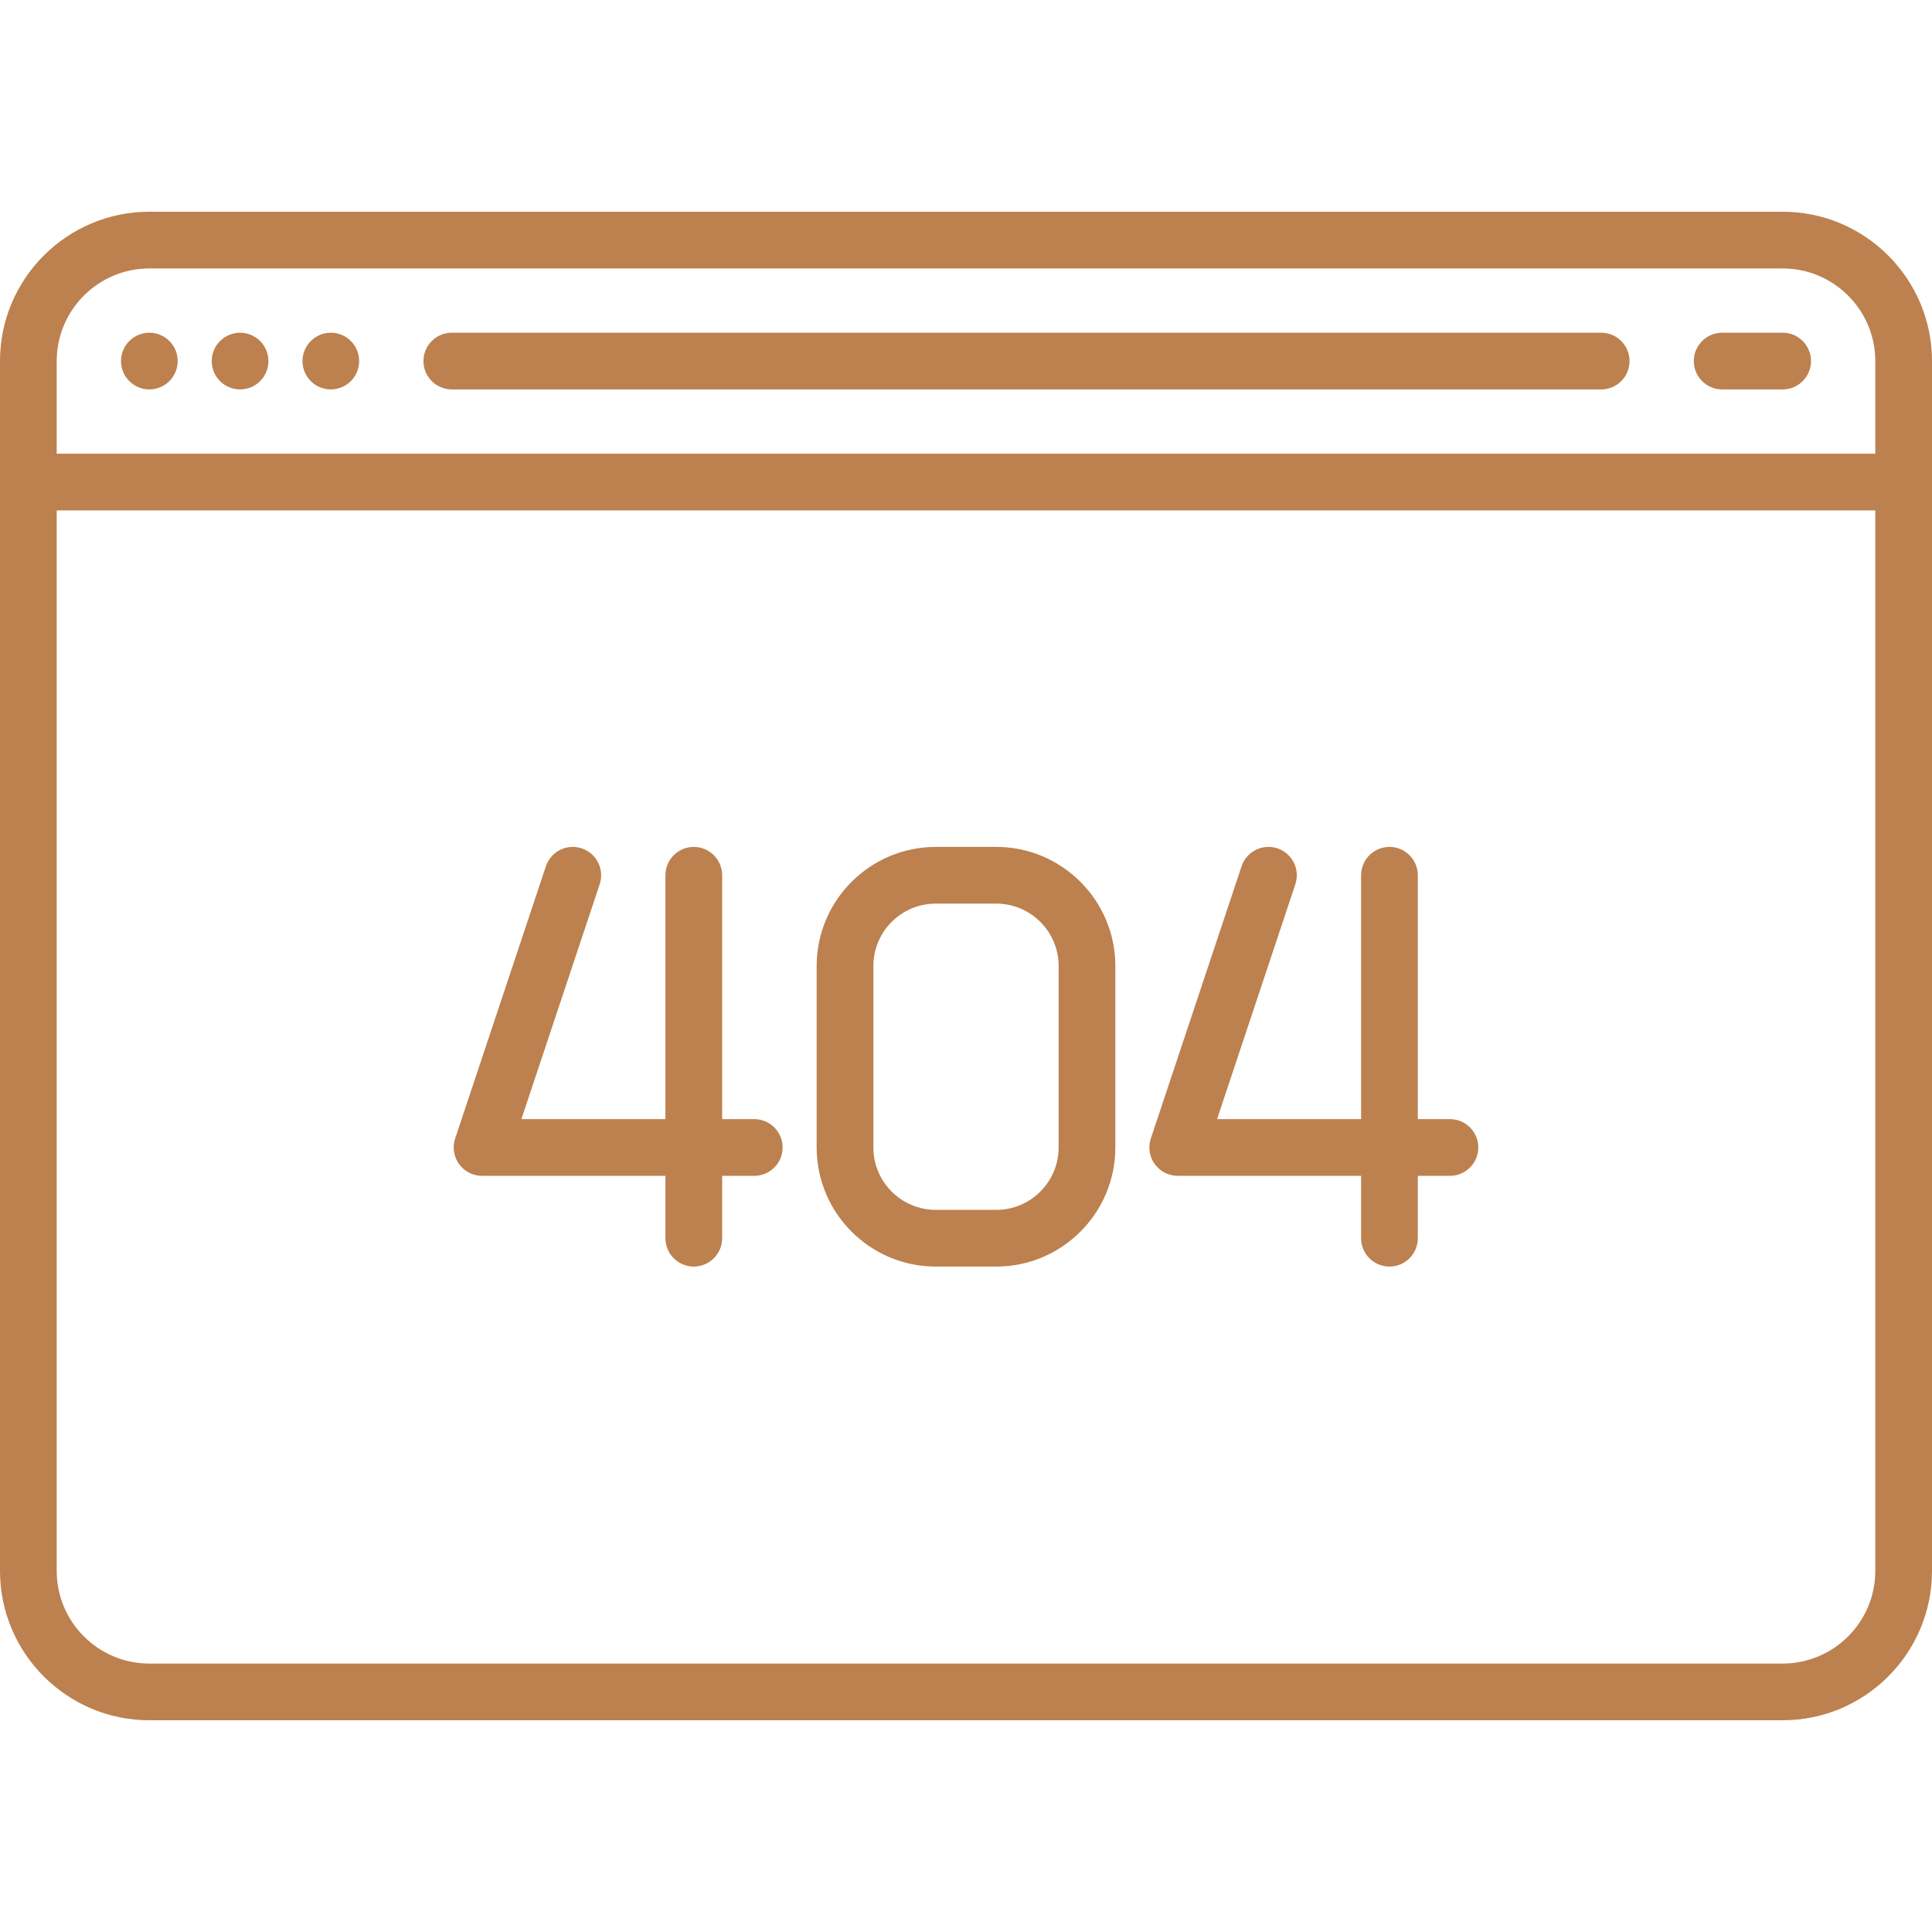
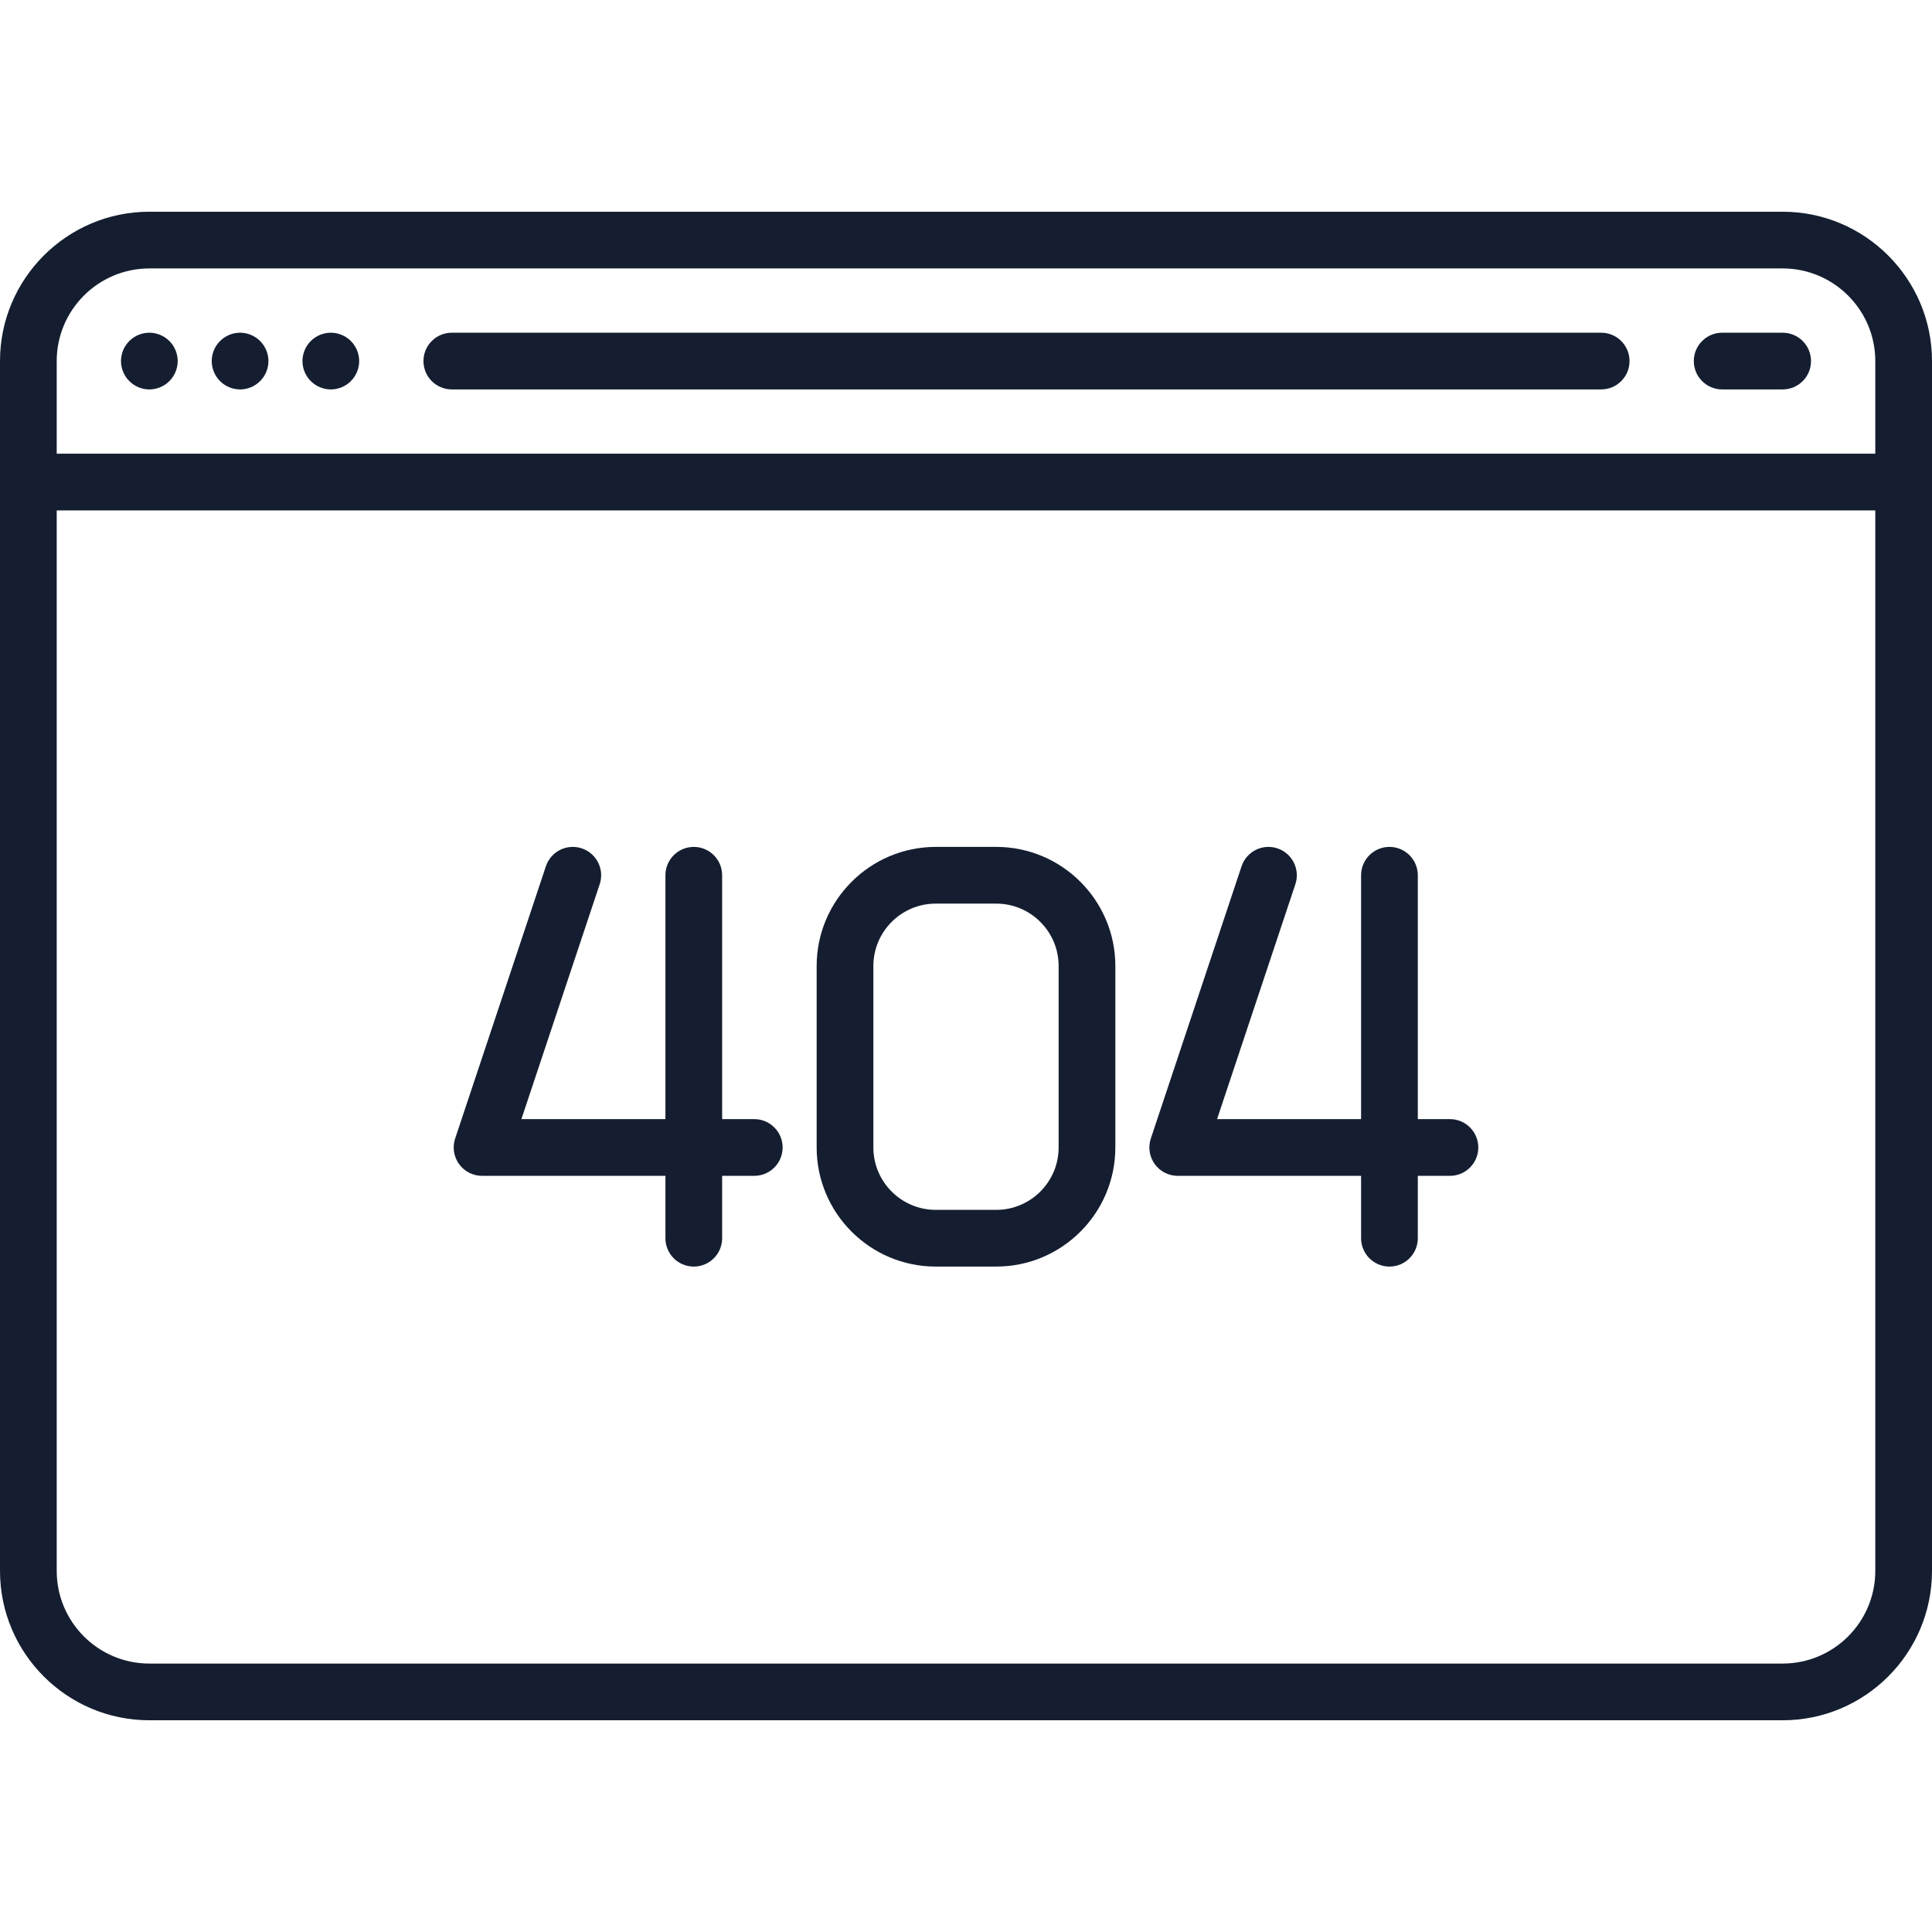
<svg xmlns="http://www.w3.org/2000/svg" version="1.1" id="Capa_1" x="0px" y="0px" viewBox="0 0 511 511" style="enable-background:new 0 0 511 511;" xml:space="preserve" width="512px" height="512px">
  <g>
-     <path d="M39.5,103c1.97,0,3.91-0.8,5.3-2.2c1.4-1.39,2.2-3.33,2.2-5.3c0-1.98-0.8-3.91-2.2-5.3c-1.39-1.4-3.33-2.2-5.3-2.2   c-1.97,0-3.91,0.8-5.3,2.2c-1.4,1.39-2.2,3.33-2.2,5.3s0.8,3.91,2.2,5.3C35.59,102.2,37.52,103,39.5,103z" fill="#bc814f" />
-     <path d="M63.5,103c1.97,0,3.91-0.8,5.3-2.2c1.4-1.39,2.2-3.33,2.2-5.3s-0.8-3.91-2.2-5.3c-1.39-1.4-3.33-2.2-5.3-2.2   c-1.97,0-3.91,0.8-5.3,2.2c-1.4,1.39-2.2,3.33-2.2,5.3s0.8,3.91,2.2,5.3C59.59,102.2,61.53,103,63.5,103z" fill="#bc814f" />
-     <path d="M87.5,103c1.97,0,3.91-0.8,5.3-2.2c1.4-1.39,2.2-3.33,2.2-5.3s-0.8-3.91-2.2-5.3c-1.39-1.4-3.33-2.2-5.3-2.2   c-1.97,0-3.91,0.8-5.3,2.2c-1.4,1.39-2.2,3.33-2.2,5.3s0.8,3.91,2.2,5.3C83.59,102.2,85.53,103,87.5,103z" fill="#bc814f" />
-     <path d="M119.5,103h304c4.142,0,7.5-3.358,7.5-7.5s-3.358-7.5-7.5-7.5h-304c-4.142,0-7.5,3.358-7.5,7.5S115.358,103,119.5,103z" fill="#bc814f" />
-     <path d="M455.5,103h16c4.142,0,7.5-3.358,7.5-7.5s-3.358-7.5-7.5-7.5h-16c-4.142,0-7.5,3.358-7.5,7.5S451.358,103,455.5,103z" fill="#bc814f" />
-     <path d="M263.5,224h-16c-17.369,0-31.5,14.131-31.5,31.5v48c0,17.369,14.131,31.5,31.5,31.5h16c17.369,0,31.5-14.131,31.5-31.5v-48   C295,238.131,280.869,224,263.5,224z M280,303.5c0,9.098-7.402,16.5-16.5,16.5h-16c-9.098,0-16.5-7.402-16.5-16.5v-48   c0-9.098,7.402-16.5,16.5-16.5h16c9.098,0,16.5,7.402,16.5,16.5V303.5z" fill="#bc814f" />
-     <path d="M199.5,296H191v-64.5c0-4.142-3.358-7.5-7.5-7.5s-7.5,3.358-7.5,7.5V296h-38.094l20.709-62.128   c1.31-3.929-0.814-8.177-4.744-9.487c-3.929-1.311-8.177,0.814-9.487,4.743l-24,72c-0.762,2.287-0.379,4.801,1.031,6.757   S125.089,311,127.5,311H176v16.5c0,4.142,3.358,7.5,7.5,7.5s7.5-3.358,7.5-7.5V311h8.5c4.142,0,7.5-3.358,7.5-7.5   S203.642,296,199.5,296z" fill="#bc814f" />
-     <path d="M383.5,296H375v-64.5c0-4.142-3.358-7.5-7.5-7.5s-7.5,3.358-7.5,7.5V296h-38.094l20.709-62.128   c1.31-3.929-0.814-8.177-4.744-9.487c-3.929-1.311-8.177,0.814-9.487,4.743l-24,72c-0.762,2.287-0.379,4.801,1.031,6.757   S309.089,311,311.5,311H360v16.5c0,4.142,3.358,7.5,7.5,7.5s7.5-3.358,7.5-7.5V311h8.5c4.142,0,7.5-3.358,7.5-7.5   S387.642,296,383.5,296z" fill="#bc814f" />
-     <path d="M471.5,56h-432C17.72,56,0,73.72,0,95.5v320C0,437.28,17.72,455,39.5,455h432c21.78,0,39.5-17.72,39.5-39.5v-320   C511,73.72,493.28,56,471.5,56z M39.5,71h432c13.509,0,24.5,10.991,24.5,24.5V120H15V95.5C15,81.991,25.991,71,39.5,71z M471.5,440   h-432C25.991,440,15,429.009,15,415.5V135h481v280.5C496,429.009,485.009,440,471.5,440z" fill="#bc814f" />
+     <path d="M39.5,103c1.97,0,3.91-0.8,5.3-2.2c1.4-1.39,2.2-3.33,2.2-5.3c0-1.98-0.8-3.91-2.2-5.3c-1.39-1.4-3.33-2.2-5.3-2.2   c-1.97,0-3.91,0.8-5.3,2.2c-1.4,1.39-2.2,3.33-2.2,5.3s0.8,3.91,2.2,5.3C35.59,102.2,37.52,103,39.5,103z" fill="#141E30" />
+     <path d="M63.5,103c1.97,0,3.91-0.8,5.3-2.2c1.4-1.39,2.2-3.33,2.2-5.3s-0.8-3.91-2.2-5.3c-1.39-1.4-3.33-2.2-5.3-2.2   c-1.97,0-3.91,0.8-5.3,2.2c-1.4,1.39-2.2,3.33-2.2,5.3s0.8,3.91,2.2,5.3C59.59,102.2,61.53,103,63.5,103z" fill="#141E30" />
+     <path d="M87.5,103c1.97,0,3.91-0.8,5.3-2.2c1.4-1.39,2.2-3.33,2.2-5.3s-0.8-3.91-2.2-5.3c-1.39-1.4-3.33-2.2-5.3-2.2   c-1.97,0-3.91,0.8-5.3,2.2c-1.4,1.39-2.2,3.33-2.2,5.3s0.8,3.91,2.2,5.3C83.59,102.2,85.53,103,87.5,103z" fill="#141E30" />
+     <path d="M119.5,103h304c4.142,0,7.5-3.358,7.5-7.5s-3.358-7.5-7.5-7.5h-304c-4.142,0-7.5,3.358-7.5,7.5S115.358,103,119.5,103z" fill="#141E30" />
+     <path d="M455.5,103h16c4.142,0,7.5-3.358,7.5-7.5s-3.358-7.5-7.5-7.5h-16c-4.142,0-7.5,3.358-7.5,7.5S451.358,103,455.5,103z" fill="#141E30" />
+     <path d="M263.5,224h-16c-17.369,0-31.5,14.131-31.5,31.5v48c0,17.369,14.131,31.5,31.5,31.5h16c17.369,0,31.5-14.131,31.5-31.5v-48   C295,238.131,280.869,224,263.5,224z M280,303.5c0,9.098-7.402,16.5-16.5,16.5h-16c-9.098,0-16.5-7.402-16.5-16.5v-48   c0-9.098,7.402-16.5,16.5-16.5h16c9.098,0,16.5,7.402,16.5,16.5V303.5z" fill="#141E30" />
+     <path d="M199.5,296H191v-64.5c0-4.142-3.358-7.5-7.5-7.5s-7.5,3.358-7.5,7.5V296h-38.094l20.709-62.128   c1.31-3.929-0.814-8.177-4.744-9.487c-3.929-1.311-8.177,0.814-9.487,4.743l-24,72c-0.762,2.287-0.379,4.801,1.031,6.757   S125.089,311,127.5,311H176v16.5c0,4.142,3.358,7.5,7.5,7.5s7.5-3.358,7.5-7.5V311h8.5c4.142,0,7.5-3.358,7.5-7.5   S203.642,296,199.5,296z" fill="#141E30" />
+     <path d="M383.5,296H375v-64.5c0-4.142-3.358-7.5-7.5-7.5s-7.5,3.358-7.5,7.5V296h-38.094l20.709-62.128   c1.31-3.929-0.814-8.177-4.744-9.487c-3.929-1.311-8.177,0.814-9.487,4.743l-24,72c-0.762,2.287-0.379,4.801,1.031,6.757   S309.089,311,311.5,311H360v16.5c0,4.142,3.358,7.5,7.5,7.5s7.5-3.358,7.5-7.5V311h8.5c4.142,0,7.5-3.358,7.5-7.5   S387.642,296,383.5,296z" fill="#141E30" />
+     <path d="M471.5,56h-432C17.72,56,0,73.72,0,95.5v320C0,437.28,17.72,455,39.5,455h432c21.78,0,39.5-17.72,39.5-39.5v-320   C511,73.72,493.28,56,471.5,56z M39.5,71h432c13.509,0,24.5,10.991,24.5,24.5V120H15V95.5C15,81.991,25.991,71,39.5,71z M471.5,440   h-432C25.991,440,15,429.009,15,415.5V135h481v280.5C496,429.009,485.009,440,471.5,440z" fill="#141E30" />
  </g>
  <g>
</g>
  <g>
</g>
  <g>
</g>
  <g>
</g>
  <g>
</g>
  <g>
</g>
  <g>
</g>
  <g>
</g>
  <g>
</g>
  <g>
</g>
  <g>
</g>
  <g>
</g>
  <g>
</g>
  <g>
</g>
  <g>
</g>
</svg>
